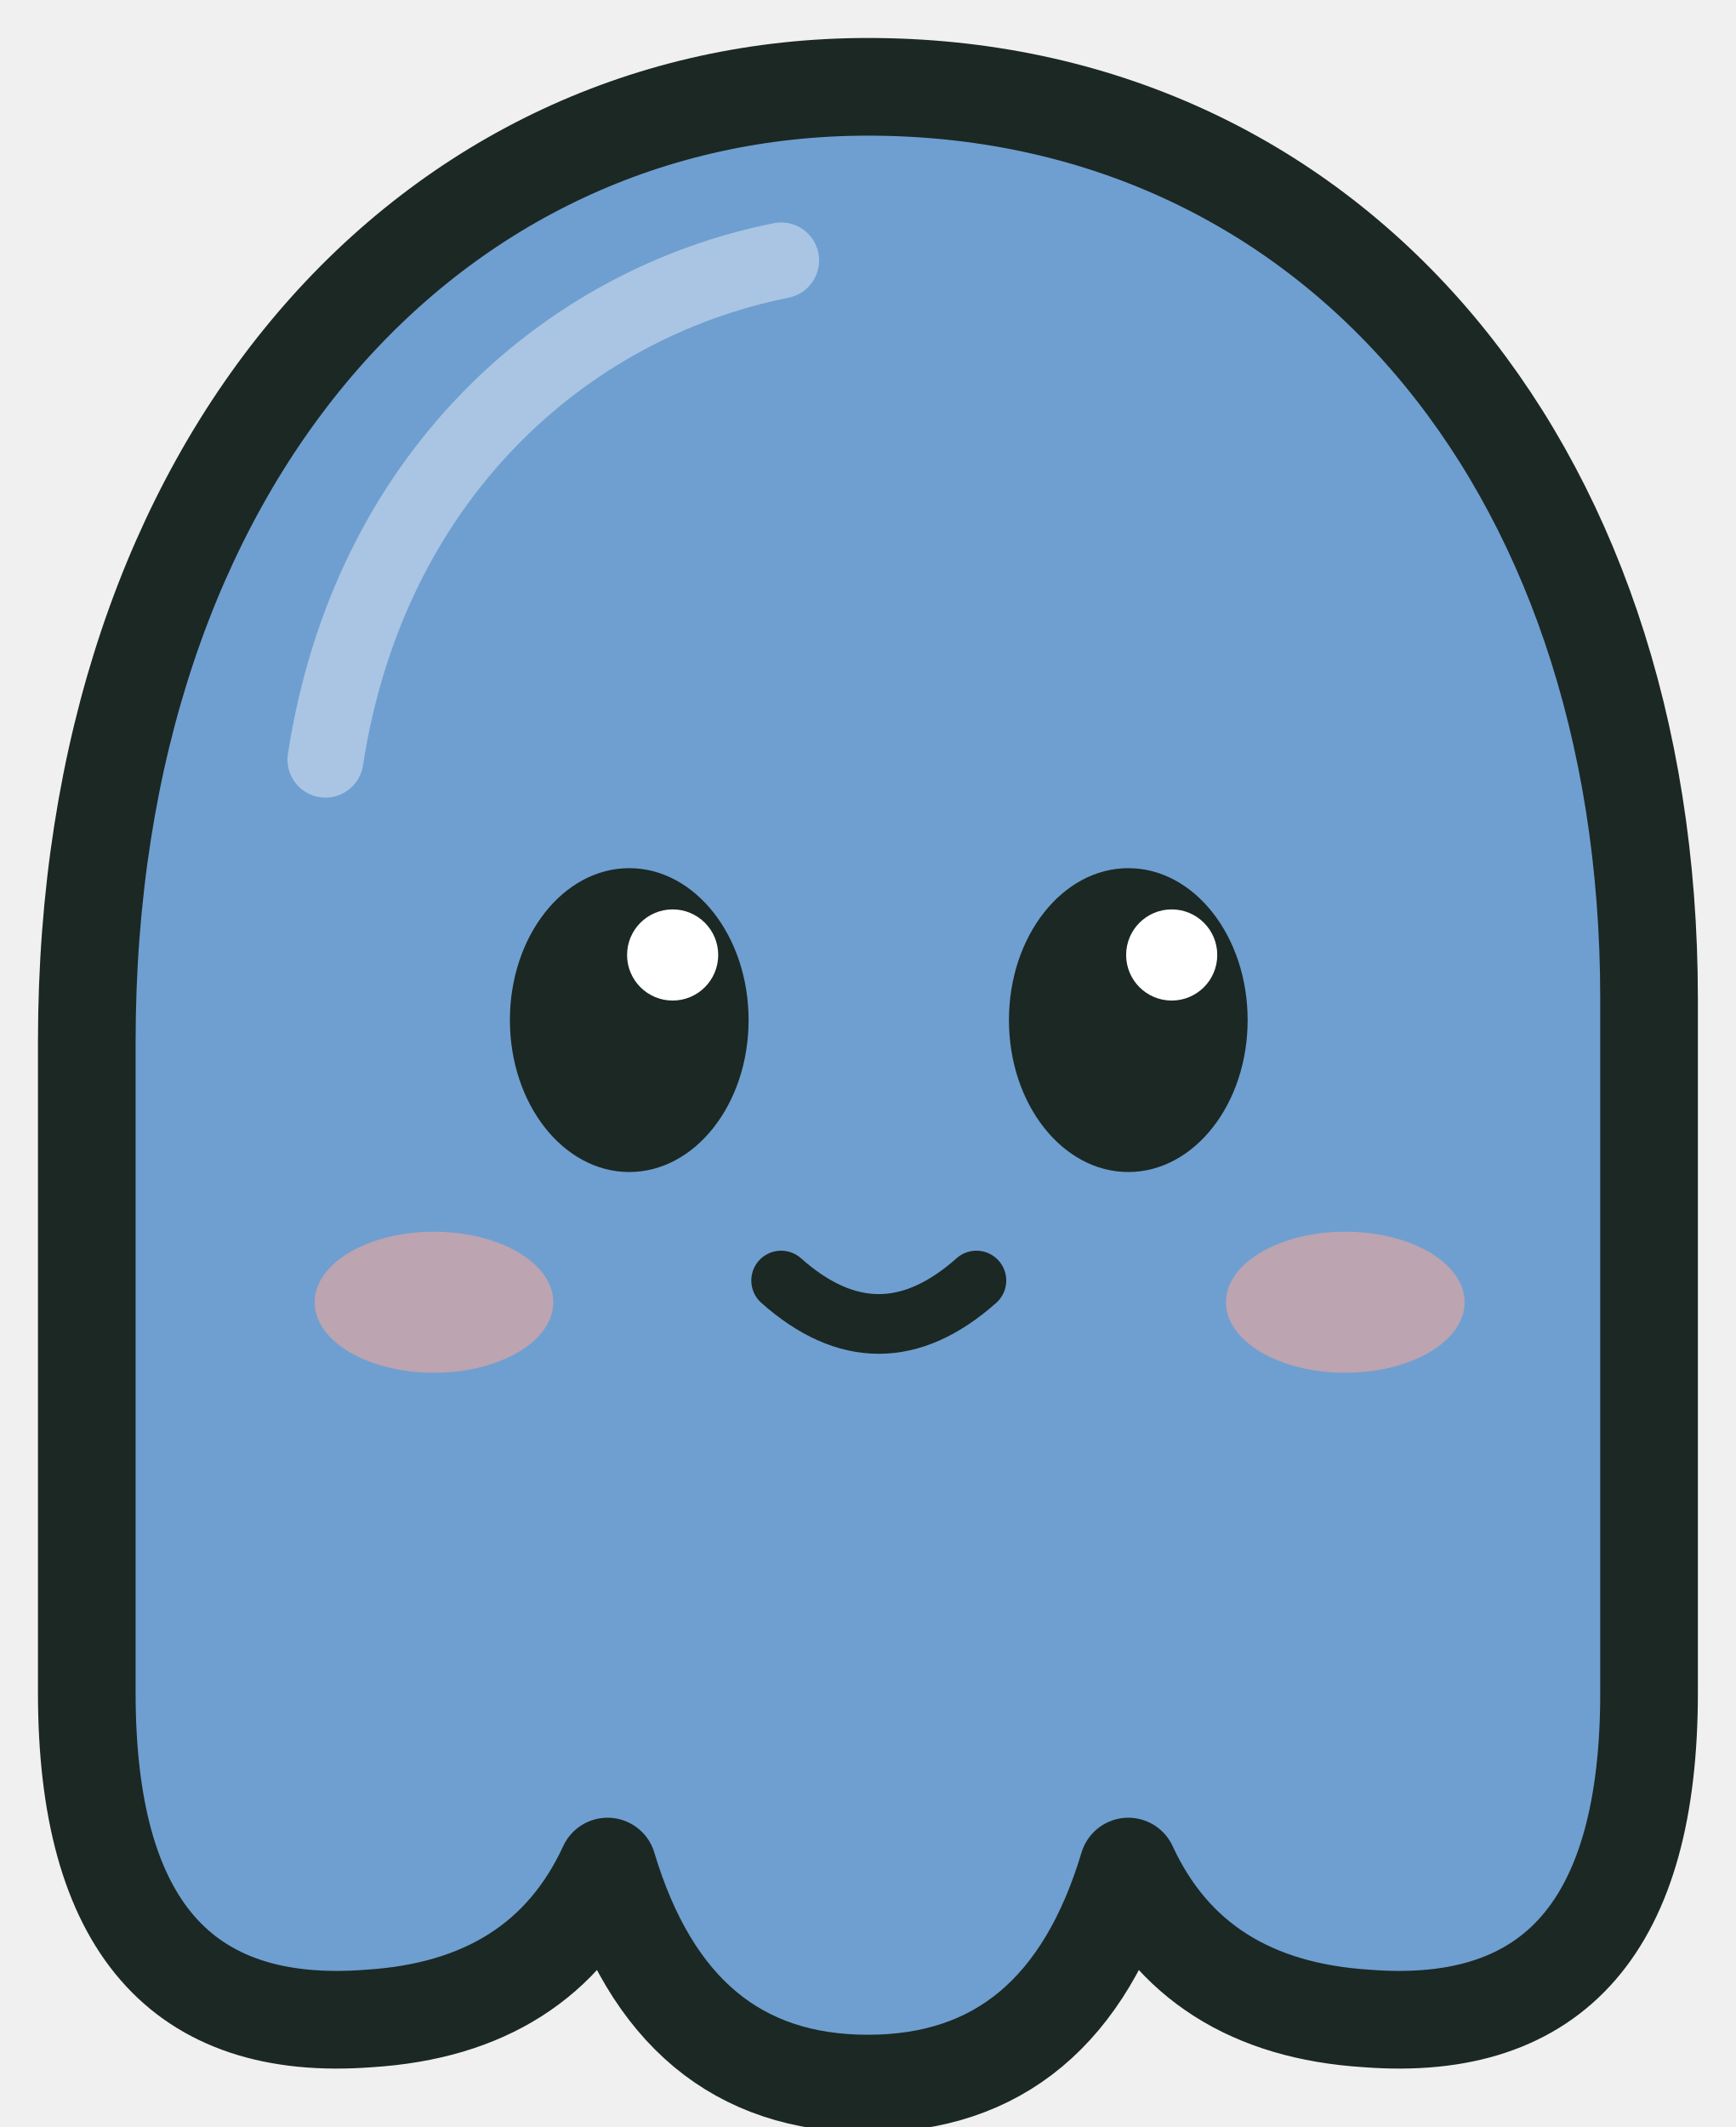
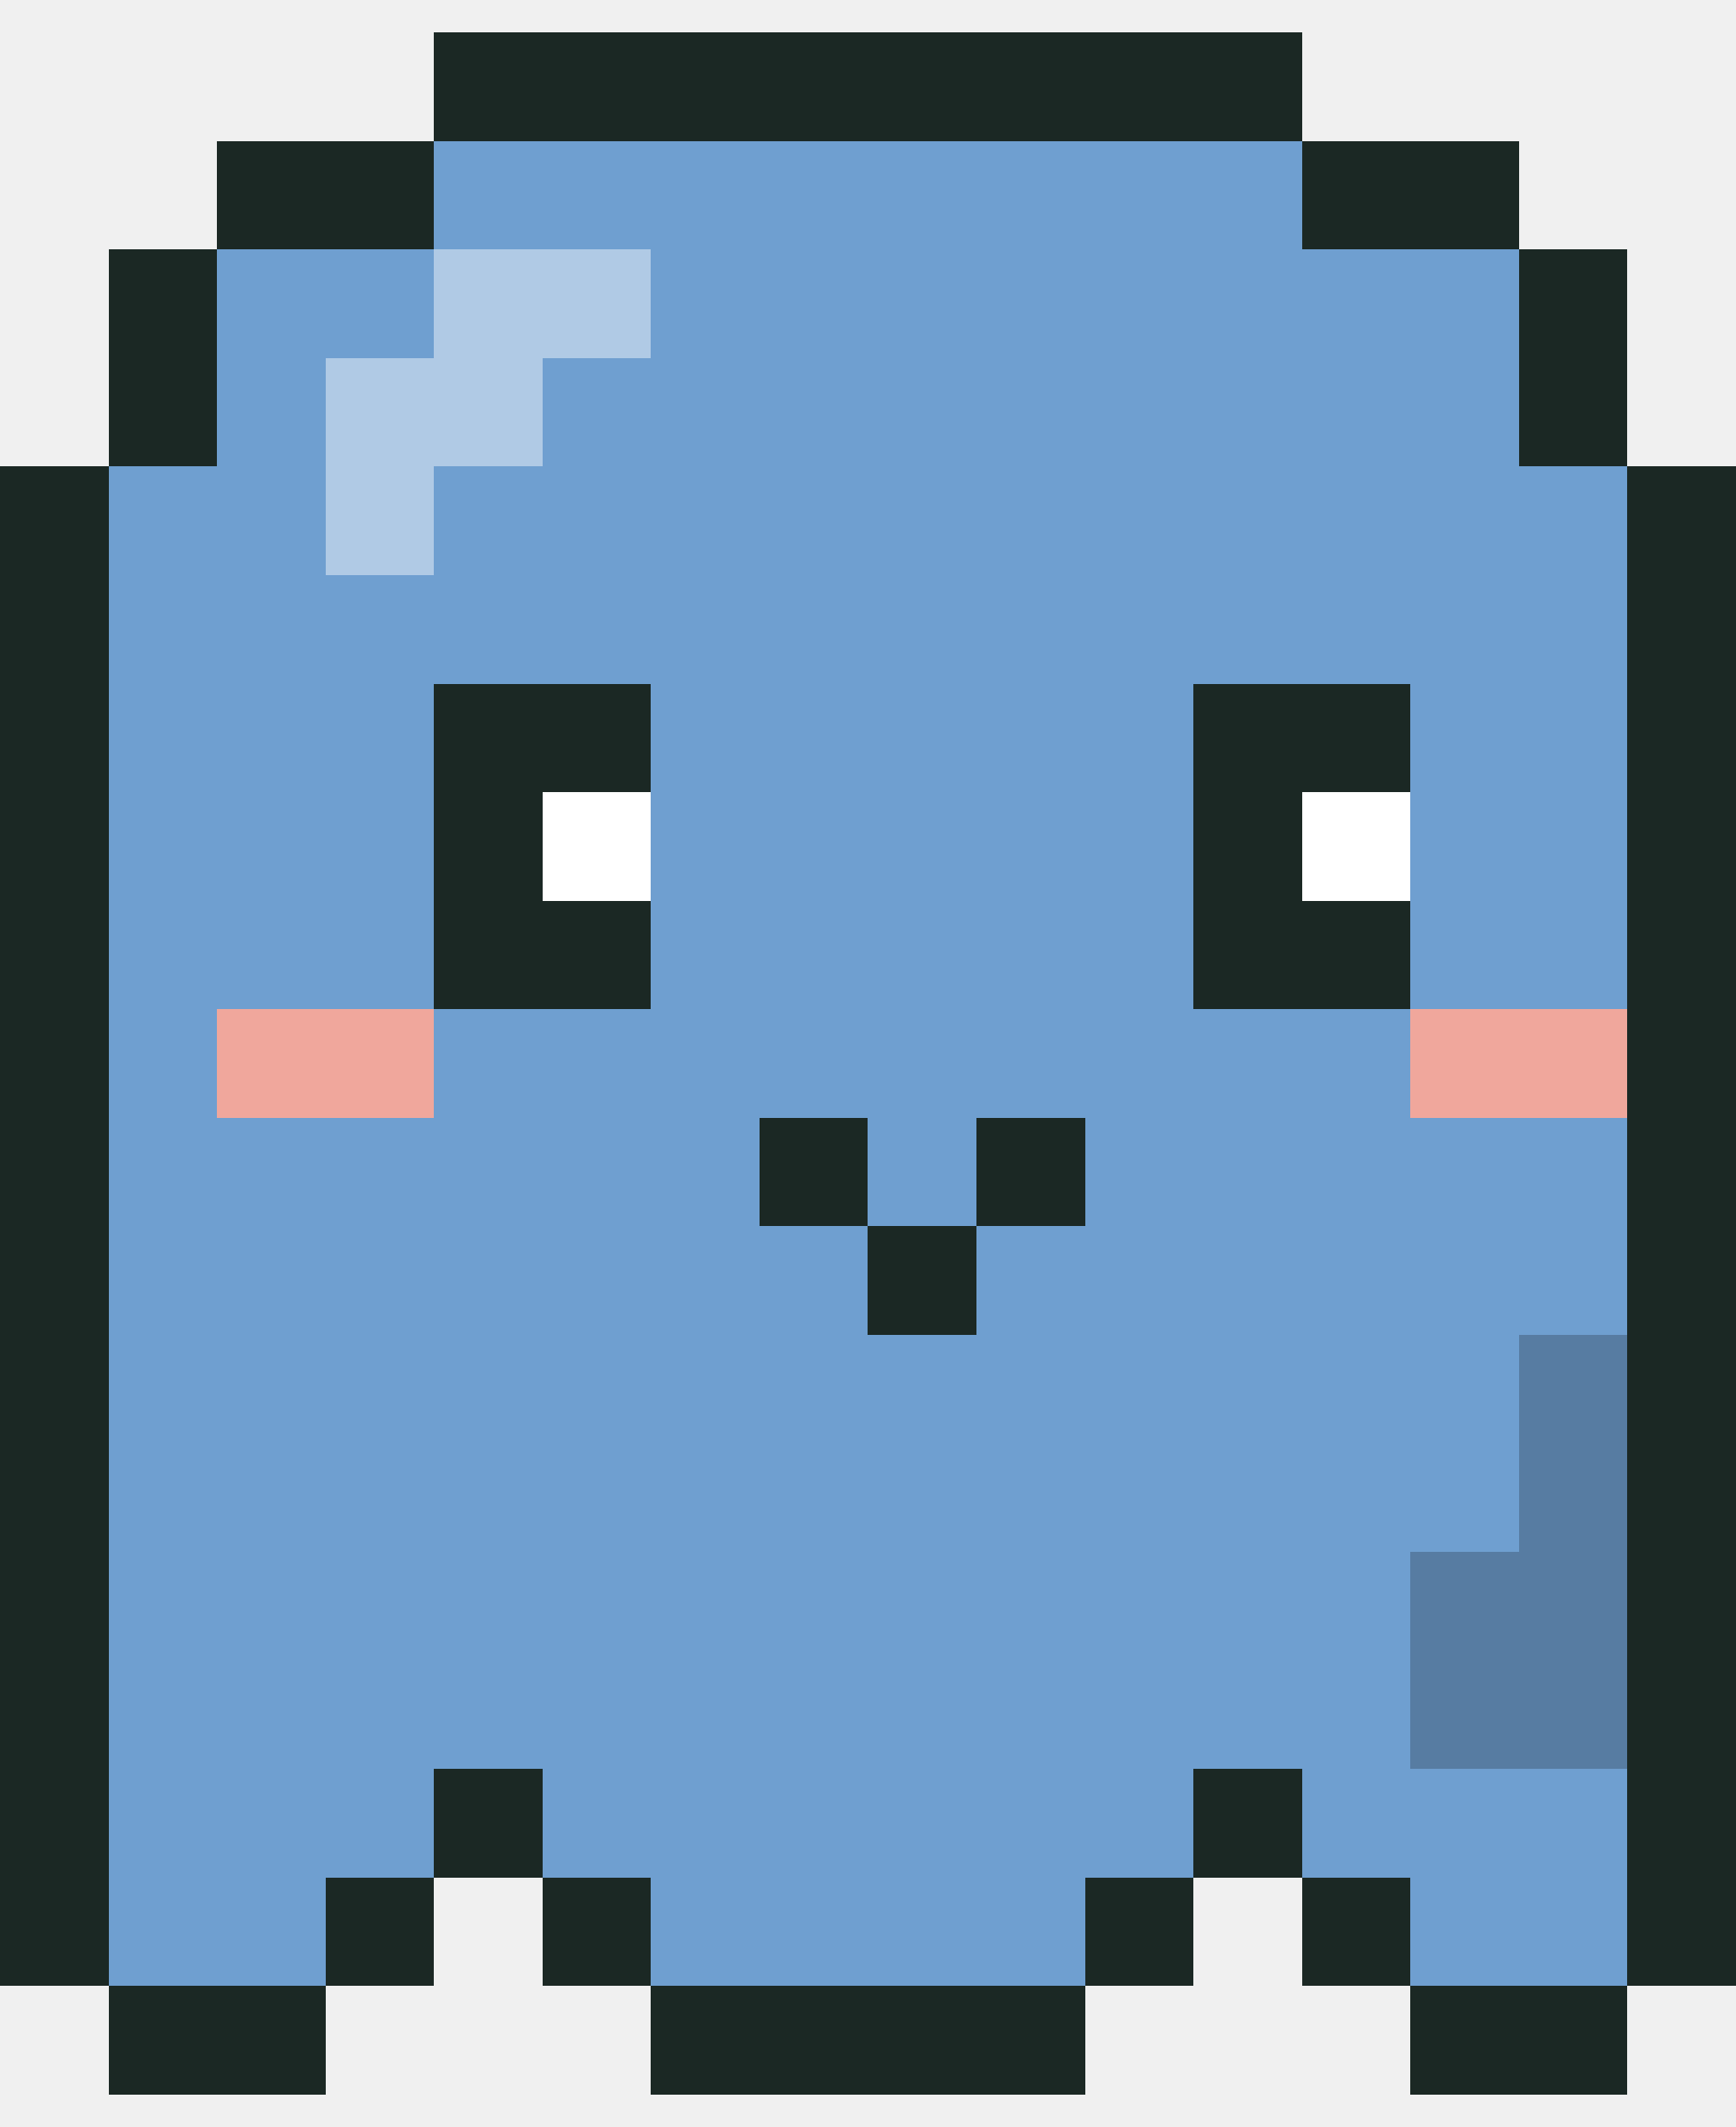
- <svg xmlns="http://www.w3.org/2000/svg" width="160" height="196" viewBox="40 22 160 196">
-   <path d="M48 118C48 64 80 30 120 30C162 30 192 64 192 114L192 178Q192 210 166 208Q150 207 144 194Q138 214 120 214Q102 214 96 194Q90 207 74 208Q48 210 48 178Z" fill="#6f9fd0" stroke="#1b2824" stroke-width="9" stroke-linejoin="round" />
-   <path d="M70 92C74 66 92 50 112 46" fill="none" stroke="#ffffff" stroke-opacity=".4" stroke-width="7" stroke-linecap="round" />
-   <ellipse cx="80" cy="142" rx="11" ry="6.5" fill="#f0a79c" opacity=".6" />
-   <ellipse cx="164" cy="142" rx="11" ry="6.5" fill="#f0a79c" opacity=".6" />
-   <ellipse cx="98" cy="116" rx="11" ry="14" fill="#1b2824" />
-   <ellipse cx="144" cy="116" rx="11" ry="14" fill="#1b2824" />
-   <circle cx="102" cy="110" r="4.2" fill="#fff" />
-   <circle cx="148" cy="110" r="4.2" fill="#fff" />
-   <path d="M112 140Q121 148 130 140" fill="none" stroke="#1b2824" stroke-width="5.5" stroke-linecap="round" />
+ <svg xmlns="http://www.w3.org/2000/svg" width="160" height="196" viewBox="0 -0.3 16 19.6" shape-rendering="crispEdges">
+   <rect x="4" y="0" width="8" height="1" fill="#1b2824" />
+   <rect x="2" y="1" width="2" height="1" fill="#1b2824" />
+   <rect x="4" y="1" width="8" height="1" fill="#6f9fd0" />
+   <rect x="12" y="1" width="2" height="1" fill="#1b2824" />
+   <rect x="1" y="2" width="1" height="1" fill="#1b2824" />
+   <rect x="2" y="2" width="2" height="1" fill="#6f9fd0" />
+   <rect x="4" y="2" width="2" height="1" fill="#b0cae5" />
+   <rect x="6" y="2" width="8" height="1" fill="#6f9fd0" />
+   <rect x="14" y="2" width="1" height="1" fill="#1b2824" />
+   <rect x="1" y="3" width="1" height="1" fill="#1b2824" />
+   <rect x="2" y="3" width="1" height="1" fill="#6f9fd0" />
+   <rect x="3" y="3" width="2" height="1" fill="#b0cae5" />
+   <rect x="5" y="3" width="9" height="1" fill="#6f9fd0" />
+   <rect x="14" y="3" width="1" height="1" fill="#1b2824" />
+   <rect x="0" y="4" width="1" height="1" fill="#1b2824" />
+   <rect x="1" y="4" width="2" height="1" fill="#6f9fd0" />
+   <rect x="3" y="4" width="1" height="1" fill="#b0cae5" />
+   <rect x="4" y="4" width="11" height="1" fill="#6f9fd0" />
+   <rect x="15" y="4" width="1" height="1" fill="#1b2824" />
+   <rect x="0" y="5" width="1" height="1" fill="#1b2824" />
+   <rect x="1" y="5" width="14" height="1" fill="#6f9fd0" />
+   <rect x="15" y="5" width="1" height="1" fill="#1b2824" />
+   <rect x="0" y="6" width="1" height="1" fill="#1b2824" />
+   <rect x="1" y="6" width="3" height="1" fill="#6f9fd0" />
+   <rect x="4" y="6" width="2" height="1" fill="#1b2824" />
+   <rect x="6" y="6" width="5" height="1" fill="#6f9fd0" />
+   <rect x="11" y="6" width="2" height="1" fill="#1b2824" />
+   <rect x="13" y="6" width="2" height="1" fill="#6f9fd0" />
+   <rect x="15" y="6" width="1" height="1" fill="#1b2824" />
+   <rect x="0" y="7" width="1" height="1" fill="#1b2824" />
+   <rect x="1" y="7" width="3" height="1" fill="#6f9fd0" />
+   <rect x="4" y="7" width="1" height="1" fill="#1b2824" />
+   <rect x="5" y="7" width="1" height="1" fill="#ffffff" />
+   <rect x="6" y="7" width="5" height="1" fill="#6f9fd0" />
+   <rect x="11" y="7" width="1" height="1" fill="#1b2824" />
+   <rect x="12" y="7" width="1" height="1" fill="#ffffff" />
+   <rect x="13" y="7" width="2" height="1" fill="#6f9fd0" />
+   <rect x="15" y="7" width="1" height="1" fill="#1b2824" />
+   <rect x="0" y="8" width="1" height="1" fill="#1b2824" />
+   <rect x="1" y="8" width="3" height="1" fill="#6f9fd0" />
+   <rect x="4" y="8" width="2" height="1" fill="#1b2824" />
+   <rect x="6" y="8" width="5" height="1" fill="#6f9fd0" />
+   <rect x="11" y="8" width="2" height="1" fill="#1b2824" />
+   <rect x="13" y="8" width="2" height="1" fill="#6f9fd0" />
+   <rect x="15" y="8" width="1" height="1" fill="#1b2824" />
+   <rect x="0" y="9" width="1" height="1" fill="#1b2824" />
+   <rect x="1" y="9" width="1" height="1" fill="#6f9fd0" />
+   <rect x="2" y="9" width="2" height="1" fill="#f0a79c" />
+   <rect x="4" y="9" width="9" height="1" fill="#6f9fd0" />
+   <rect x="13" y="9" width="2" height="1" fill="#f0a79c" />
+   <rect x="15" y="9" width="1" height="1" fill="#1b2824" />
+   <rect x="0" y="10" width="1" height="1" fill="#1b2824" />
+   <rect x="1" y="10" width="6" height="1" fill="#6f9fd0" />
+   <rect x="7" y="10" width="1" height="1" fill="#1b2824" />
+   <rect x="8" y="10" width="1" height="1" fill="#6f9fd0" />
+   <rect x="9" y="10" width="1" height="1" fill="#1b2824" />
+   <rect x="10" y="10" width="5" height="1" fill="#6f9fd0" />
+   <rect x="15" y="10" width="1" height="1" fill="#1b2824" />
+   <rect x="0" y="11" width="1" height="1" fill="#1b2824" />
+   <rect x="1" y="11" width="7" height="1" fill="#6f9fd0" />
+   <rect x="8" y="11" width="1" height="1" fill="#1b2824" />
+   <rect x="9" y="11" width="6" height="1" fill="#6f9fd0" />
+   <rect x="15" y="11" width="1" height="1" fill="#1b2824" />
+   <rect x="0" y="12" width="1" height="1" fill="#1b2824" />
+   <rect x="1" y="12" width="13" height="1" fill="#6f9fd0" />
+   <rect x="14" y="12" width="1" height="1" fill="#577ca2" />
+   <rect x="15" y="12" width="1" height="1" fill="#1b2824" />
+   <rect x="0" y="13" width="1" height="1" fill="#1b2824" />
+   <rect x="1" y="13" width="13" height="1" fill="#6f9fd0" />
+   <rect x="14" y="13" width="1" height="1" fill="#577ca2" />
+   <rect x="15" y="13" width="1" height="1" fill="#1b2824" />
+   <rect x="0" y="14" width="1" height="1" fill="#1b2824" />
+   <rect x="1" y="14" width="12" height="1" fill="#6f9fd0" />
+   <rect x="13" y="14" width="2" height="1" fill="#577ca2" />
+   <rect x="15" y="14" width="1" height="1" fill="#1b2824" />
+   <rect x="0" y="15" width="1" height="1" fill="#1b2824" />
+   <rect x="1" y="15" width="12" height="1" fill="#6f9fd0" />
+   <rect x="13" y="15" width="2" height="1" fill="#577ca2" />
+   <rect x="15" y="15" width="1" height="1" fill="#1b2824" />
+   <rect x="0" y="16" width="1" height="1" fill="#1b2824" />
+   <rect x="1" y="16" width="3" height="1" fill="#6f9fd0" />
+   <rect x="4" y="16" width="1" height="1" fill="#1b2824" />
+   <rect x="5" y="16" width="6" height="1" fill="#6f9fd0" />
+   <rect x="11" y="16" width="1" height="1" fill="#1b2824" />
+   <rect x="12" y="16" width="3" height="1" fill="#6f9fd0" />
+   <rect x="15" y="16" width="1" height="1" fill="#1b2824" />
+   <rect x="0" y="17" width="1" height="1" fill="#1b2824" />
+   <rect x="1" y="17" width="2" height="1" fill="#6f9fd0" />
+   <rect x="3" y="17" width="1" height="1" fill="#1b2824" />
+   <rect x="5" y="17" width="1" height="1" fill="#1b2824" />
+   <rect x="6" y="17" width="4" height="1" fill="#6f9fd0" />
+   <rect x="10" y="17" width="1" height="1" fill="#1b2824" />
+   <rect x="12" y="17" width="1" height="1" fill="#1b2824" />
+   <rect x="13" y="17" width="2" height="1" fill="#6f9fd0" />
+   <rect x="15" y="17" width="1" height="1" fill="#1b2824" />
+   <rect x="1" y="18" width="2" height="1" fill="#1b2824" />
+   <rect x="6" y="18" width="4" height="1" fill="#1b2824" />
+   <rect x="13" y="18" width="2" height="1" fill="#1b2824" />
</svg>
